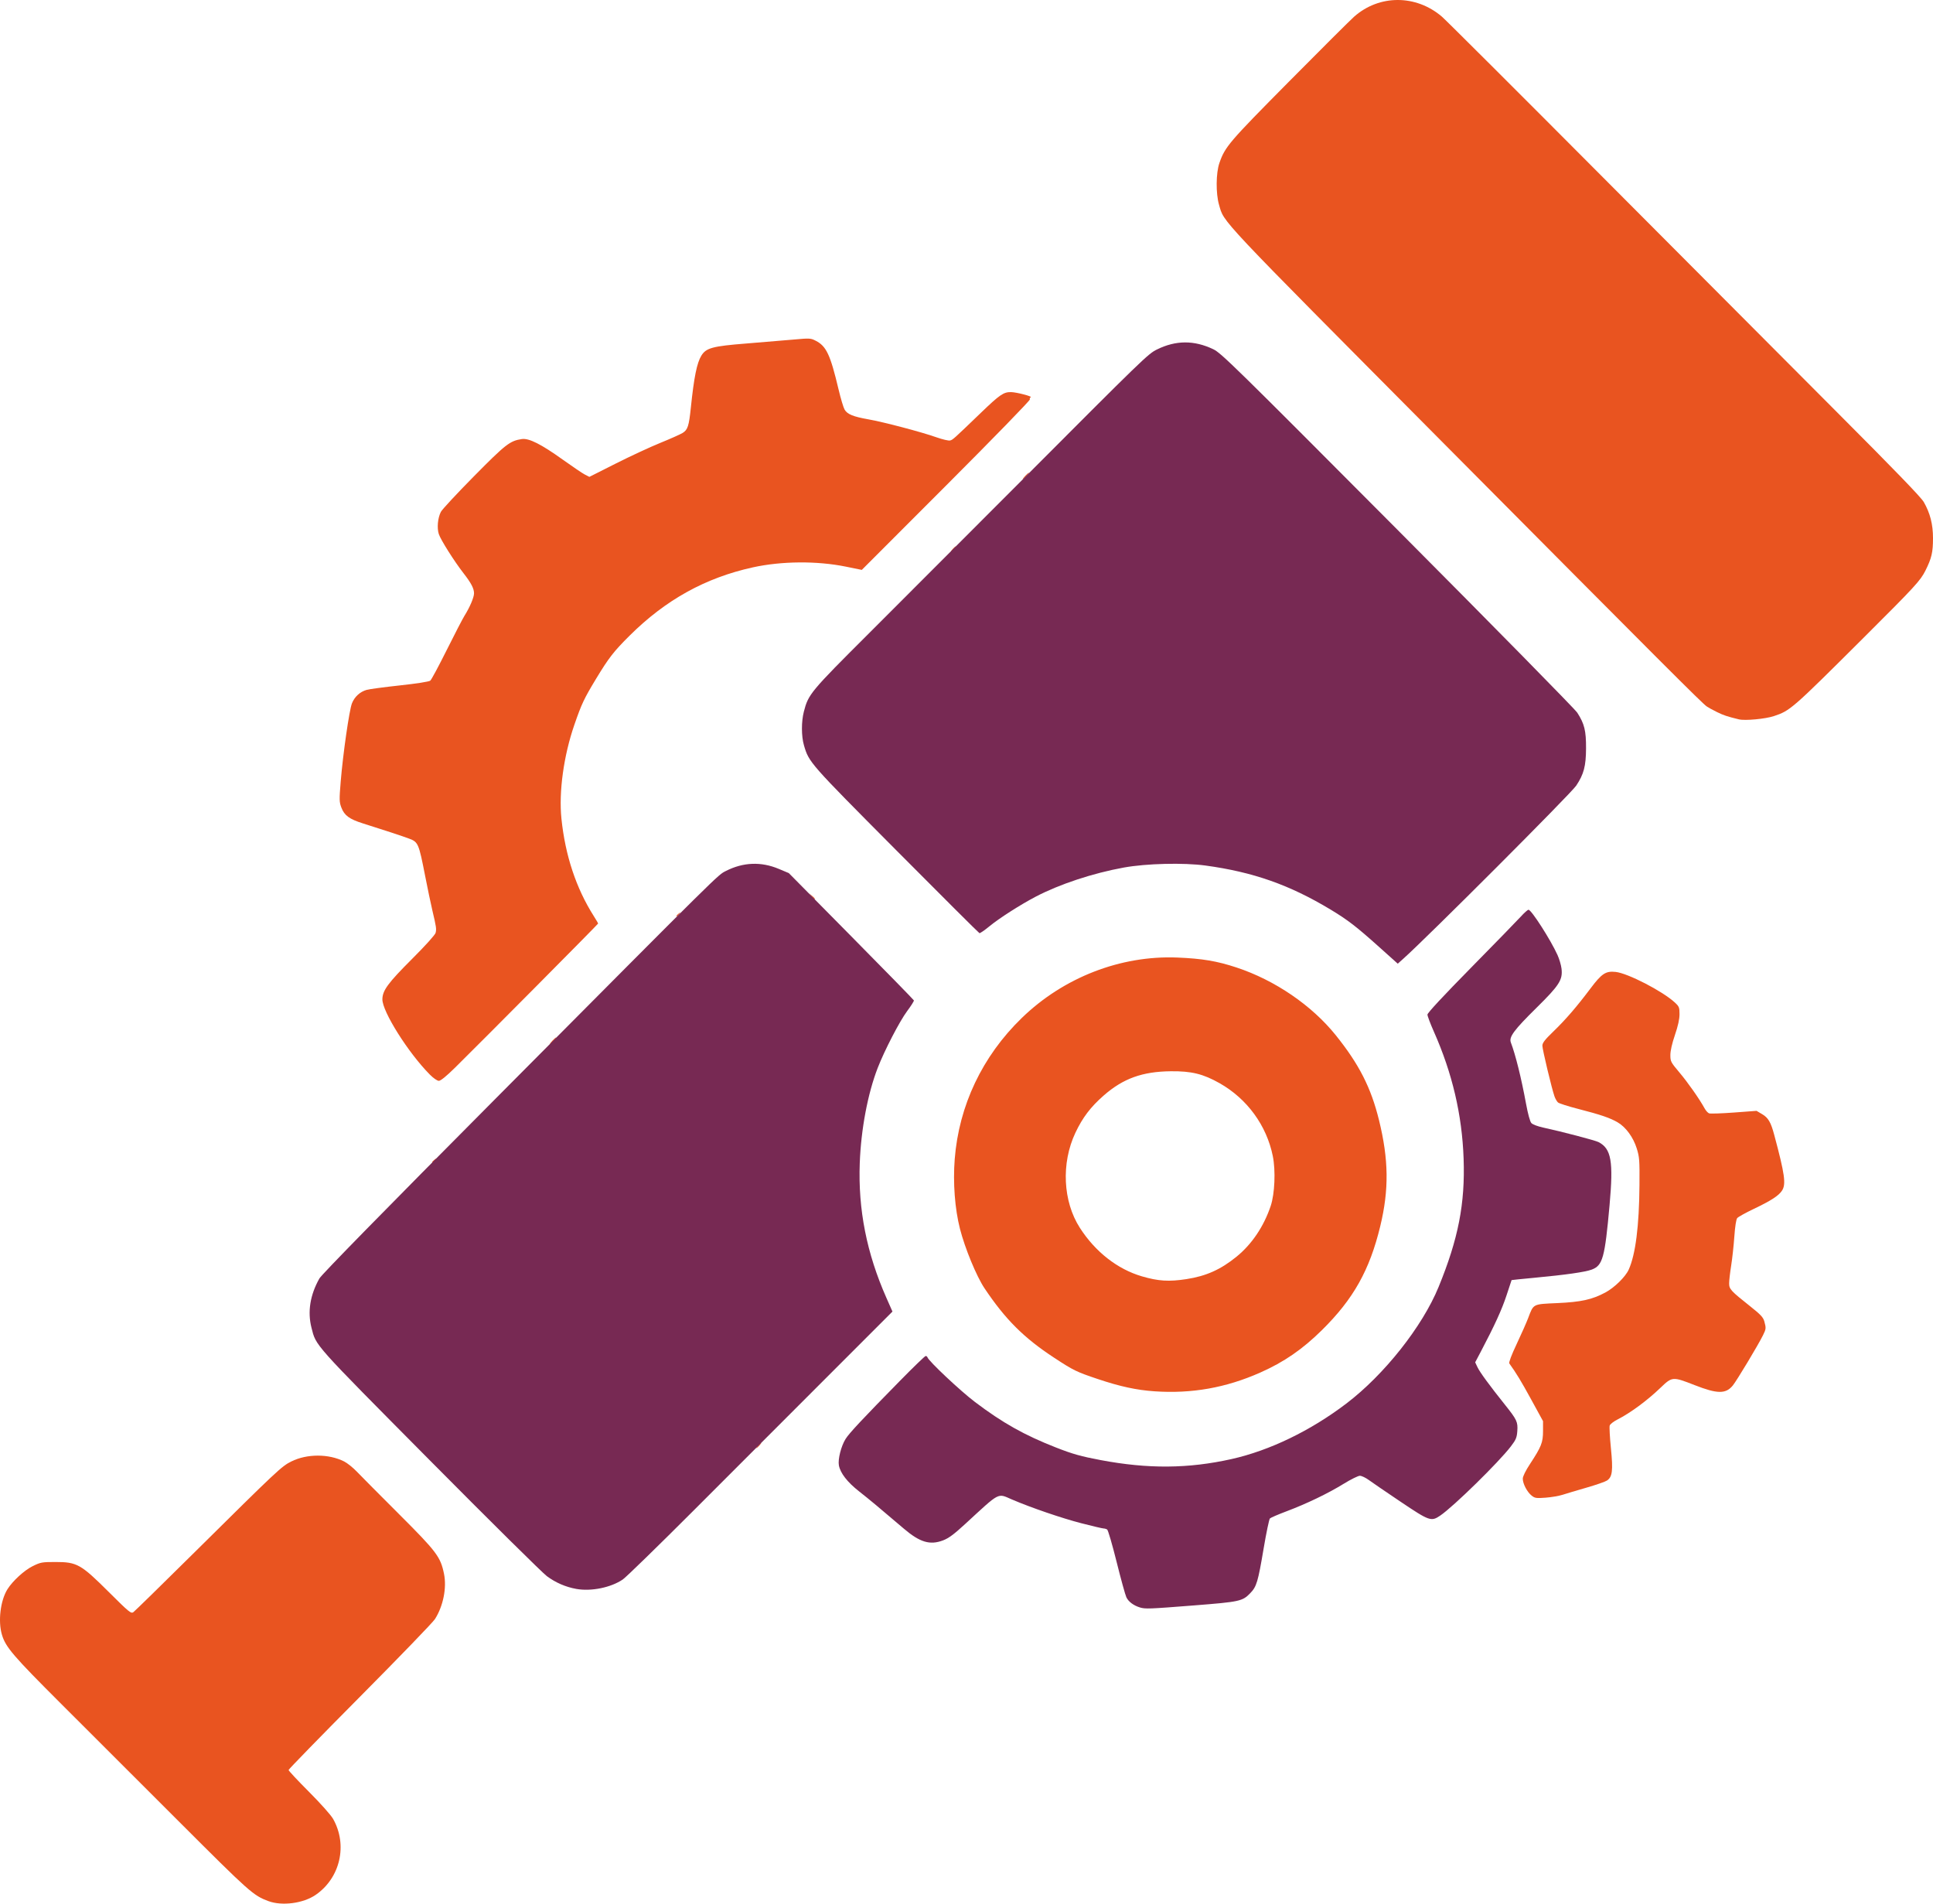
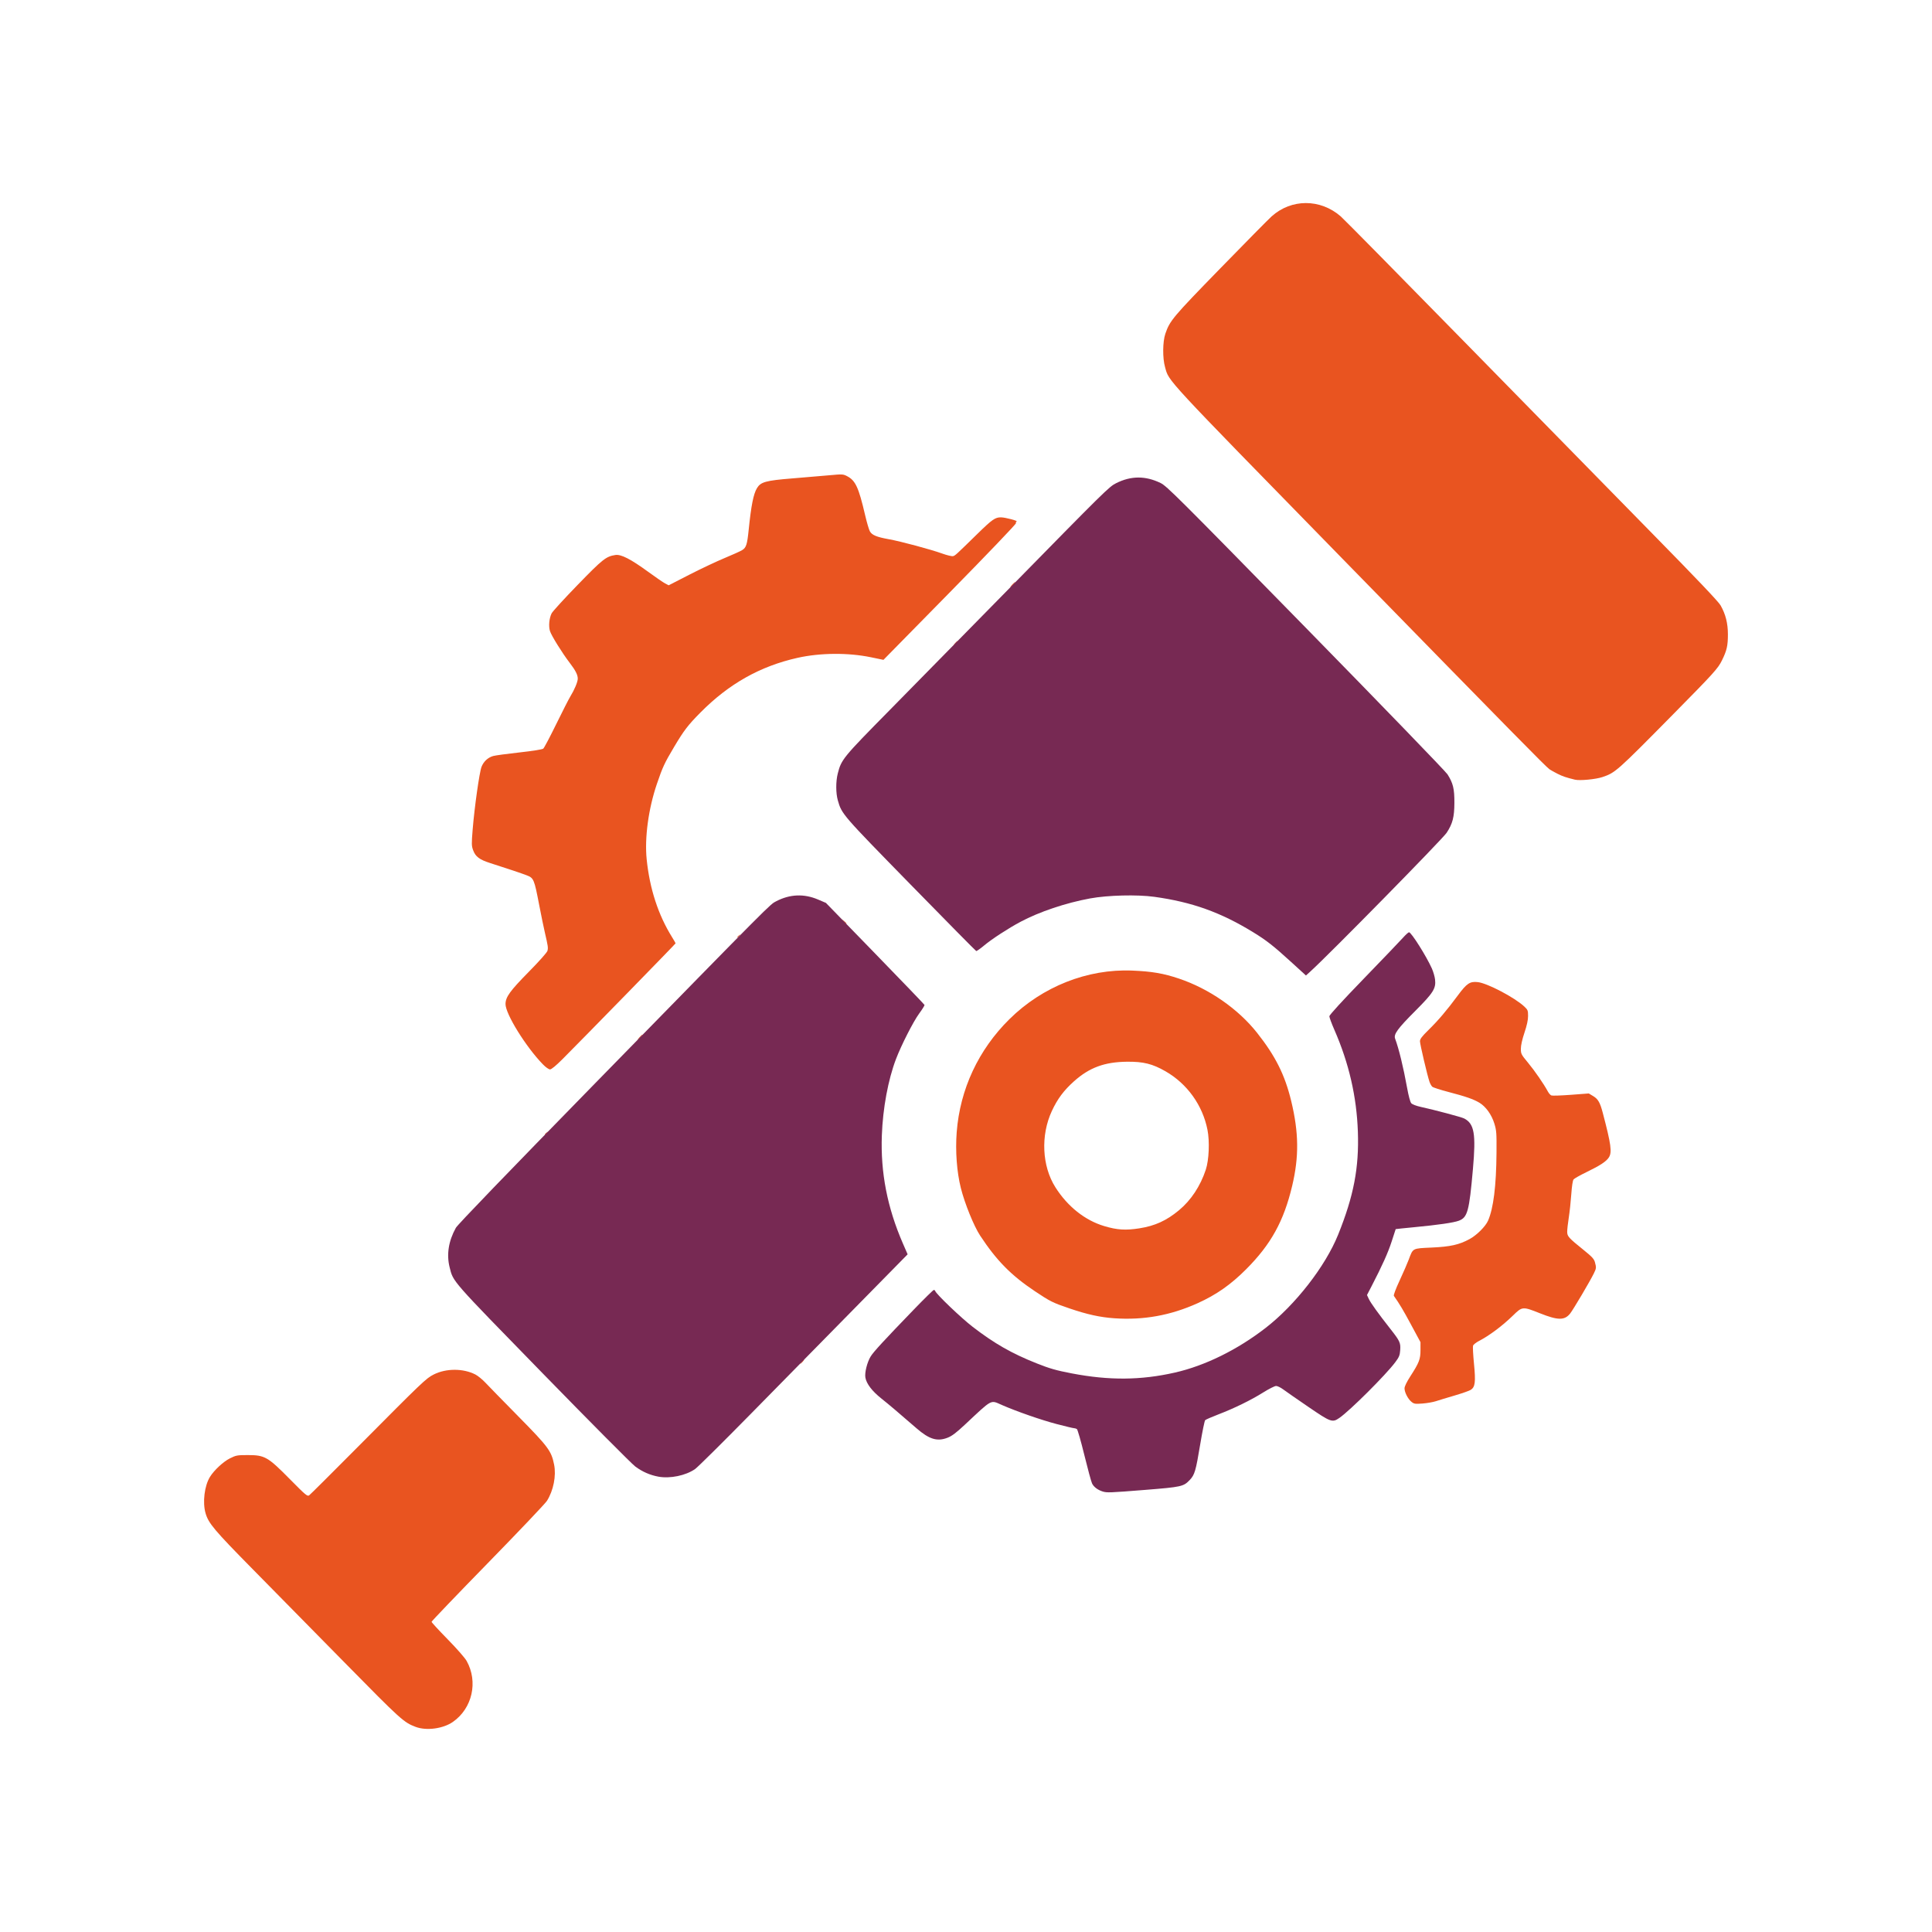
- <svg xmlns="http://www.w3.org/2000/svg" version="1.1" id="svg1" width="2080" height="2048" viewBox="0 0 2080 2048">
+ <svg xmlns="http://www.w3.org/2000/svg" width="99" height="99" viewBox="0 0 26.194 26.194" version="1.1" id="svg1">
  <defs id="defs1" />
-   <g id="g1">
-     <path style="fill:#e95420;stroke-width:1.411;fill-opacity:1" d="m 288.748,2045.256 c -16.209,-6.026 -20.062,-9.454 -96.267,-85.651 -41.353,-41.349 -98.187,-98.131 -126.299,-126.182 -52.157,-52.044 -60.175,-61.404 -64.145,-74.877 -4.298,-14.586 -1.559,-36.819 6.02,-48.859 5.577,-8.859 18.108,-20.333 26.994,-24.716 8.617,-4.25 10.092,-4.521 24.625,-4.521 23.164,0 27.306,2.331 57.417,32.31 21.849,21.753 23.9,23.434 26.419,21.656 1.502,-1.06 31,-29.919 65.552,-64.132 89.824,-88.942 93.94,-92.806 104.427,-98.009 16.855,-8.362 40.192,-8.361 56.812,0 3.407,1.715 9.59,6.679 13.742,11.032 4.151,4.353 24.461,24.803 45.133,45.446 40.783,40.724 44.831,46.09 48.589,64.393 3.102,15.111 -0.86,34.862 -9.787,48.794 -2.286,3.568 -38.647,41.209 -80.802,83.645 -42.155,42.441 -76.645,77.829 -76.645,78.644 0,0.815 9.844,11.344 21.875,23.397 12.45,12.473 23.638,25.017 25.968,29.114 15.924,28.008 7.819,63.55 -18.652,81.786 -13.368,9.21 -36.196,12.224 -50.973,6.731 z M 1648.038,1608.957 c -4.819,-3.864 -9.447,-12.73 -9.447,-18.1 0,-2.51 2.948,-8.511 7.845,-15.969 12.136,-18.483 13.938,-23.054 13.938,-35.358 v -10.622 l -12.794,-23.368 c -10.863,-19.84 -15.672,-27.768 -23.499,-38.738 -0.701,-0.983 2.413,-9.191 7.87,-20.745 4.966,-10.516 10.544,-23.101 12.395,-27.968 5.947,-15.64 4.634,-14.963 31.374,-16.178 25.631,-1.164 37.353,-3.743 51.647,-11.362 9.797,-5.222 21.703,-16.873 25.211,-24.671 7.361,-16.361 11.226,-46.788 11.569,-91.084 0.206,-26.651 -0.045,-30.005 -2.94,-39.284 -3.744,-12.001 -11.631,-22.798 -20.46,-28.012 -8.065,-4.763 -18.586,-8.352 -42.426,-14.47 -10.821,-2.777 -20.645,-5.909 -21.832,-6.958 -1.186,-1.05 -2.893,-4.005 -3.793,-6.568 -2.981,-8.485 -13.022,-50.49 -13.022,-54.474 0,-3.058 2.576,-6.4 11.784,-15.289 13.289,-12.828 24.922,-26.303 39.919,-46.236 12.209,-16.227 16.455,-19.022 27.157,-17.874 13.086,1.405 50.45,20.688 63.593,32.82 4.71,4.348 5.109,5.336 5.109,12.645 0,5.373 -1.585,12.573 -4.919,22.337 -3.107,9.1 -4.919,17.065 -4.919,21.622 10e-5,6.868 0.465,7.764 9.682,18.672 9.098,10.766 21.733,28.776 27.157,38.708 1.324,2.425 3.491,4.828 4.814,5.34 1.323,0.512 13.355,0.117 26.737,-0.877 l 24.331,-1.807 6.086,3.595 c 6.539,3.862 9.291,8.581 12.937,22.186 11.428,42.643 12.888,53.11 8.379,60.045 -3.556,5.47 -11.804,10.813 -30.261,19.605 -8.845,4.213 -16.918,8.69 -17.939,9.948 -1.136,1.399 -2.339,9.128 -3.096,19.904 -0.681,9.689 -2.217,23.742 -3.412,31.229 -1.195,7.487 -2.174,16.043 -2.174,19.015 0,6.278 1.681,8.111 22.762,24.827 11.134,8.828 13.896,11.783 15.1,16.15 2.003,7.268 1.919,8.126 -1.455,14.961 -5.147,10.428 -28.231,48.828 -32.46,53.998 -7.593,9.283 -16.593,9.187 -41.188,-0.44 -23.543,-9.215 -24.053,-9.176 -36.544,2.821 -14.473,13.902 -32.47,27.162 -46.62,34.348 -4.001,2.032 -7.656,4.907 -8.123,6.39 -0.467,1.482 0.119,12.421 1.302,24.307 2.417,24.286 1.599,30.982 -4.255,34.847 -1.916,1.265 -11.852,4.71 -22.079,7.655 -10.227,2.945 -21.757,6.384 -25.622,7.643 -3.865,1.259 -12.086,2.666 -18.27,3.127 -10.182,0.759 -11.611,0.543 -15.147,-2.292 z m -832.282,-53.848 c 1.399,-1.558 2.86,-2.833 3.246,-2.833 0.386,0 -0.442,1.275 -1.841,2.833 -1.399,1.558 -2.86,2.833 -3.246,2.833 -0.386,0 0.442,-1.275 1.841,-2.833 z m 426.525,-58.294 c -19.26,-1.314 -36.952,-5.142 -60.964,-13.192 -23.084,-7.738 -26.17,-9.245 -47.166,-23.026 -32.547,-21.362 -52.41,-41.195 -74.846,-74.733 -8.561,-12.797 -21.004,-42.968 -26.337,-63.861 -5.509,-21.582 -7.627,-49.659 -5.652,-74.933 4.504,-57.646 29.665,-110.646 72.064,-151.801 45.031,-43.709 106.459,-67.588 167.494,-65.11 26.831,1.089 42.732,3.767 63.83,10.749 41.19,13.631 80.789,40.658 106.615,72.769 25.109,31.219 37.942,56.413 46.561,91.408 10.437,42.377 10.827,74.821 1.371,113.972 -11.454,47.425 -28.886,78.489 -62.824,111.957 -20.974,20.683 -40.741,34.287 -66.274,45.611 -37.031,16.424 -73.723,22.929 -113.873,20.19 z m 34.431,-120.711 c 21.206,-3.272 36.863,-10.288 53.88,-24.143 16.499,-13.434 29.359,-32.542 36.755,-54.612 4.346,-12.97 5.406,-37.888 2.274,-53.466 -6.64,-33.026 -27.643,-61.809 -57.33,-78.568 -17.712,-9.998 -30.188,-13.049 -52.443,-12.822 -30.639,0.312 -51.349,7.8 -72.253,26.123 -14.069,12.332 -22.719,23.732 -30.451,40.13 -15.377,32.613 -13.43,73.772 4.833,102.178 16.632,25.868 40.443,44.49 66.739,52.194 17.701,5.186 29.134,5.897 47.996,2.987 z M 465.12,1250.076 c 0,-0.294 1.107,-1.409 2.459,-2.478 2.229,-1.762 2.279,-1.712 0.531,0.535 -1.836,2.359 -2.99,3.11 -2.99,1.944 z m -2.587,-94.001 c -23.283,-23.487 -51.251,-67.881 -51.071,-81.066 0.13,-9.466 6.043,-17.49 32.023,-43.446 14.323,-14.31 24.71,-25.825 25.249,-27.989 1.035,-4.156 0.723,-6.309 -3.505,-24.178 -1.659,-7.011 -5.195,-23.9 -7.858,-37.531 -6.693,-34.254 -7.432,-35.985 -16.893,-39.552 -7.431,-2.802 -25.938,-8.898 -49.842,-16.417 -14.69,-4.621 -20.082,-8.573 -23.308,-17.086 -2.274,-6.001 -2.333,-8.306 -0.712,-27.996 2.457,-29.85 9.222,-76.905 12.096,-84.132 2.835,-7.13 8.65,-12.451 15.852,-14.505 2.864,-0.817 18.946,-2.974 35.739,-4.792 18.215,-1.973 31.411,-4.042 32.711,-5.13 1.199,-1.002 9.154,-15.821 17.68,-32.929 8.525,-17.109 17.134,-33.714 19.13,-36.901 5.716,-9.125 10.239,-19.741 10.254,-24.066 0.018,-5.157 -3.052,-11.058 -11.198,-21.528 -10.164,-13.062 -24.77,-36.195 -26.727,-42.329 -2.104,-6.595 -1.101,-17.275 2.234,-23.805 1.314,-2.573 17.317,-19.785 35.56,-38.249 34.306,-34.719 38.696,-38.136 51.5,-40.089 7.7,-1.175 20.843,5.446 44.583,22.457 10.229,7.33 20.749,14.427 23.378,15.77 l 4.779,2.443 28.247,-14.249 c 15.536,-7.837 37.1,-17.847 47.922,-22.244 10.821,-4.397 21.69,-9.231 24.153,-10.742 5.521,-3.387 6.816,-7.38 8.891,-27.413 3.362,-32.446 6.475,-47.863 11.245,-55.685 5.119,-8.396 11.98,-10.258 48.424,-13.145 17.8,-1.41 40.607,-3.312 50.682,-4.228 17.542,-1.594 18.562,-1.54 24.066,1.29 11.389,5.855 15.658,14.975 24.534,52.403 2.322,9.79 5.24,19.539 6.486,21.664 2.928,4.996 9.21,7.56 25.673,10.479 16.609,2.945 57.163,13.641 73.045,19.265 6.551,2.32 13.192,3.878 14.756,3.463 3.007,-0.798 3.427,-1.174 32.959,-29.581 20.585,-19.801 24.615,-22.577 32.61,-22.466 5.973,0.083 23.722,4.732 21.244,5.565 -0.878,0.295 -1.294,1.331 -0.925,2.303 0.375,0.984 -39.505,41.965 -90.093,92.58 l -90.765,90.814 -17.145,-3.488 c -31.072,-6.322 -69.196,-6.025 -100.12,0.779 -51.078,11.239 -93.791,34.9 -132.574,73.439 -17.082,16.975 -22.442,23.865 -36.02,46.301 -13.077,21.61 -15.597,26.942 -23.425,49.569 -11.511,33.275 -16.888,72.276 -13.927,101.014 4.072,39.519 15.79,74.847 34.738,104.727 2.603,4.105 4.732,7.768 4.732,8.141 0,0.651 -124.651,126.179 -154.091,155.176 -9.115,8.978 -15.349,14.044 -17.283,14.044 -1.735,0 -5.867,-2.868 -9.693,-6.727 z m 131.879,-36.469 c 1.815,-1.947 3.617,-3.541 4.003,-3.541 0.386,0 -0.783,1.593 -2.598,3.541 -1.815,1.947 -3.617,3.541 -4.003,3.541 -0.386,0 0.783,-1.593 2.598,-3.541 z M 727.921,985.234 c 0,-0.294 1.107,-1.409 2.459,-2.478 2.229,-1.762 2.279,-1.712 0.531,0.535 -1.836,2.359 -2.99,3.109 -2.99,1.944 z m 145.321,-21.063 -2.677,-3.187 3.162,2.698 c 2.972,2.535 3.802,3.675 2.677,3.675 -0.267,0 -1.69,-1.434 -3.162,-3.187 z M 1871.178,773.92 c -12.666,-3.085 -16.461,-4.346 -23.579,-7.837 -4.466,-2.19 -9.456,-4.924 -11.087,-6.076 -5.243,-3.701 -45.178,-43.634 -281.842,-281.823 -247.532,-249.129 -237.179,-238.138 -242.943,-257.911 -3.527,-12.099 -3.329,-34.177 0.403,-44.904 6.102,-17.539 10.05,-22.156 74.903,-87.621 34.396,-34.72 65.942,-66.14 70.103,-69.823 26.968,-23.869 66.435,-23.907 94.332,-0.091 4.246,3.625 81.106,80.292 170.799,170.371 89.693,90.079 203.693,204.445 253.333,254.148 62.703,62.782 91.541,92.613 94.468,97.723 6.851,11.958 9.932,24.005 9.933,38.83 7e-4,15.317 -1.455,21.57 -8.133,34.934 -5.439,10.884 -11.078,17.007 -66.734,72.462 -77.011,76.732 -78.766,78.264 -96.403,84.126 -9.137,3.037 -31.05,5.073 -37.552,3.49 z m -846.024,-183.291 c 1.399,-1.558 2.86,-2.833 3.246,-2.833 0.386,0 -0.442,1.275 -1.841,2.833 -1.399,1.558 -2.86,2.833 -3.246,2.833 -0.387,0 0.442,-1.275 1.841,-2.833 z m 77.997,-78.603 c 1.815,-1.947 3.617,-3.541 4.003,-3.541 0.387,0 -0.783,1.593 -2.598,3.541 -1.815,1.947 -3.617,3.541 -4.003,3.541 -0.387,0 0.783,-1.593 2.598,-3.541 z" id="path3" />
-     <path style="fill:#772953;stroke-width:1.411;fill-opacity:1" d="m 1226.601,1729.346 c -6.816,-2.075 -12.355,-6.228 -14.564,-10.919 -1.2,-2.549 -5.942,-19.74 -10.538,-38.202 -4.596,-18.462 -9.157,-34.081 -10.137,-34.707 -0.98,-0.627 -2.764,-1.149 -3.965,-1.161 -1.2,-0.014 -11.951,-2.543 -23.891,-5.624 -20.997,-5.419 -54.133,-16.764 -74.605,-25.543 -15.874,-6.808 -12.094,-8.793 -50.47,26.508 -11.92,10.965 -17.663,15.212 -23.646,17.485 -14.092,5.354 -24.931,2.12 -42.177,-12.582 -26.695,-22.757 -37.244,-31.542 -48.128,-40.08 -12.687,-9.953 -20.228,-19.646 -21.796,-28.016 -1.22,-6.515 2.391,-20.752 7.218,-28.458 3.896,-6.22 17.838,-21.118 58.665,-62.688 14.344,-14.605 26.725,-26.555 27.513,-26.555 0.788,0 1.646,0.644 1.906,1.431 1.389,4.199 35.254,36.044 51.056,48.011 29.746,22.526 53.198,35.7 87.371,49.08 17.84,6.985 26.802,9.504 48.045,13.504 51.008,9.604 94.283,9.258 140.737,-1.127 41.056,-9.179 85.162,-30.514 123.652,-59.815 40.732,-31.008 81.698,-82.772 99.111,-125.236 21.288,-51.913 28.67,-89.765 26.955,-138.208 -1.669,-47.131 -12.164,-91.917 -32.008,-136.591 -3.798,-8.55 -6.906,-16.8 -6.906,-18.332 0,-1.763 17.2,-20.256 46.853,-50.373 25.769,-26.173 49.887,-50.933 53.596,-55.022 3.708,-4.089 7.447,-7.417 8.307,-7.394 3.118,0.082 23.704,32.192 31.156,48.596 1.947,4.287 3.909,10.925 4.358,14.752 1.416,12.051 -2.284,17.848 -26.852,42.066 -24.343,23.996 -29.909,31.515 -27.673,37.381 5.061,13.283 11.273,38.322 16.334,65.845 2.028,11.029 4.279,19.232 5.714,20.83 1.391,1.549 6.793,3.593 13.095,4.954 19.7,4.255 55.656,13.69 59.212,15.537 13.75,7.14 16.11,20.612 11.874,67.768 -5.11,56.885 -7.366,65.027 -19.241,69.431 -7.137,2.647 -27.944,5.612 -61.496,8.762 -13.527,1.27 -24.643,2.401 -24.703,2.513 -0.06,0.112 -2.515,7.532 -5.455,16.49 -4.984,15.184 -12.882,32.459 -27.624,60.423 l -6.095,11.561 2.471,5.223 c 2.561,5.412 12.926,19.573 29.529,40.343 12.921,16.165 14.038,18.546 13.329,28.422 -0.503,7.008 -1.453,9.279 -6.828,16.331 -13.011,17.069 -61.753,64.821 -76.115,74.568 -9.741,6.611 -11.525,5.987 -42.652,-14.922 -15.407,-10.349 -30.796,-20.865 -34.197,-23.368 -3.401,-2.503 -7.727,-4.552 -9.613,-4.552 -1.886,0 -9.764,3.901 -17.506,8.668 -16.922,10.419 -39.626,21.339 -61.559,29.605 -8.889,3.35 -16.866,6.785 -17.726,7.632 -0.861,0.847 -3.918,15.474 -6.794,32.505 -6.056,35.864 -7.547,40.842 -14.324,47.84 -8.473,8.748 -11.21,9.346 -60.619,13.229 -48.381,3.803 -52.353,3.952 -58.158,2.184 z m -606.405,-19.924 c -11.503,-2.054 -22.208,-6.684 -31.721,-13.72 -4.85,-3.588 -61.655,-59.791 -126.232,-124.897 -126.17,-127.203 -122.013,-122.545 -127.074,-142.394 -4.392,-17.225 -1.485,-35.294 8.531,-53.017 2.379,-4.209 69.896,-73.104 190.296,-194.179 244.796,-246.169 238.19,-239.64 247.026,-244.152 18.619,-9.508 37.916,-10.286 56.96,-2.296 l 10.811,4.536 67.1,67.887 c 36.905,37.338 67.285,68.428 67.511,69.089 0.226,0.661 -3.067,5.86 -7.317,11.554 -8.017,10.739 -24.307,42.181 -31.613,61.016 -10.762,27.745 -17.992,66.092 -19.336,102.556 -1.841,49.939 7.453,96.882 28.69,144.912 l 6.5,14.7 -71.583,71.602 c -39.371,39.381 -103.204,103.235 -141.851,141.897 -38.647,38.662 -73.166,72.279 -76.708,74.704 -12.738,8.722 -33.992,13.06 -49.989,10.204 z m 863.636,-690.792 c -24.254,-21.755 -33.737,-29.056 -52.066,-40.086 -44.298,-26.659 -83.295,-40.379 -134.676,-47.382 -23.445,-3.195 -63.639,-2.204 -87.759,2.164 -33.223,6.017 -69.215,17.91 -94.91,31.363 -16.541,8.66 -39.163,23.134 -49.662,31.776 -5.27,4.338 -10.148,7.689 -10.839,7.447 -0.691,-0.242 -41.041,-40.446 -89.668,-89.343 -93.573,-94.094 -93.789,-94.339 -99.175,-112.818 -2.834,-9.725 -2.873,-25.384 -0.09,-36.153 4.863,-18.814 6.923,-21.287 70.84,-85.035 32.802,-32.716 105.083,-105.052 160.624,-160.747 134.212,-134.584 138.855,-139.082 148.451,-143.82 20.327,-10.037 39.982,-10.133 60.621,-0.297 8.48,4.041 22.681,17.958 198.155,194.182 104.492,104.939 191.046,192.976 193.55,196.866 7.713,11.985 9.525,19.372 9.428,38.448 -0.097,19.023 -2.39,27.714 -10.549,39.986 -5.659,8.512 -160.475,163.446 -186.275,186.418 l -5.792,5.157 z" id="path2" />
+   <g id="layer1">
+     <g id="g2" transform="matrix(0.00993268,0,0,0.01010131,2.766887,2.753133)">
+       <path style="fill:#e95420;fill-opacity:1;stroke-width:1.411" d="m 288.748,2045.256 c -16.209,-6.026 -20.062,-9.454 -96.267,-85.651 -41.353,-41.349 -98.187,-98.131 -126.299,-126.182 -52.157,-52.044 -60.175,-61.404 -64.145,-74.877 -4.298,-14.586 -1.559,-36.819 6.02,-48.859 5.577,-8.859 18.108,-20.333 26.994,-24.716 8.617,-4.25 10.092,-4.521 24.625,-4.521 23.164,0 27.306,2.331 57.417,32.31 21.849,21.753 23.9,23.434 26.419,21.656 1.502,-1.06 31,-29.919 65.552,-64.132 89.824,-88.942 93.94,-92.806 104.427,-98.009 16.855,-8.362 40.192,-8.361 56.812,0 3.407,1.715 9.59,6.679 13.742,11.032 4.151,4.353 24.461,24.803 45.133,45.446 40.783,40.724 44.831,46.09 48.589,64.393 3.102,15.111 -0.86,34.862 -9.787,48.794 -2.286,3.568 -38.647,41.209 -80.802,83.645 -42.155,42.441 -76.645,77.829 -76.645,78.644 0,0.815 9.844,11.344 21.875,23.397 12.45,12.473 23.638,25.017 25.968,29.114 15.924,28.008 7.819,63.55 -18.652,81.786 -13.368,9.21 -36.196,12.224 -50.973,6.731 z M 1648.038,1608.957 c -4.819,-3.864 -9.447,-12.73 -9.447,-18.1 0,-2.51 2.948,-8.511 7.845,-15.969 12.136,-18.483 13.938,-23.054 13.938,-35.358 v -10.622 l -12.794,-23.368 c -10.863,-19.84 -15.672,-27.768 -23.499,-38.738 -0.701,-0.983 2.413,-9.191 7.87,-20.745 4.966,-10.516 10.544,-23.101 12.395,-27.968 5.947,-15.64 4.634,-14.963 31.374,-16.178 25.631,-1.164 37.353,-3.743 51.647,-11.362 9.797,-5.222 21.703,-16.873 25.211,-24.671 7.361,-16.361 11.226,-46.788 11.569,-91.084 0.206,-26.651 -0.045,-30.005 -2.94,-39.284 -3.744,-12.001 -11.631,-22.798 -20.46,-28.012 -8.065,-4.763 -18.586,-8.352 -42.426,-14.47 -10.821,-2.777 -20.645,-5.909 -21.832,-6.958 -1.186,-1.05 -2.893,-4.005 -3.793,-6.568 -2.981,-8.485 -13.022,-50.49 -13.022,-54.474 0,-3.058 2.576,-6.4 11.784,-15.289 13.289,-12.828 24.922,-26.303 39.919,-46.236 12.209,-16.227 16.455,-19.022 27.157,-17.874 13.086,1.405 50.45,20.688 63.593,32.82 4.71,4.348 5.109,5.336 5.109,12.645 0,5.373 -1.585,12.573 -4.919,22.337 -3.107,9.1 -4.919,17.065 -4.919,21.622 10e-5,6.868 0.465,7.764 9.682,18.672 9.098,10.766 21.733,28.776 27.157,38.708 1.324,2.425 3.491,4.828 4.814,5.34 1.323,0.512 13.355,0.117 26.737,-0.877 l 24.331,-1.807 6.086,3.595 c 6.539,3.862 9.291,8.581 12.937,22.186 11.428,42.643 12.888,53.11 8.379,60.045 -3.556,5.47 -11.804,10.813 -30.261,19.605 -8.845,4.213 -16.918,8.69 -17.939,9.948 -1.136,1.399 -2.339,9.128 -3.096,19.904 -0.681,9.689 -2.217,23.742 -3.412,31.229 -1.195,7.487 -2.174,16.043 -2.174,19.015 0,6.278 1.681,8.111 22.762,24.827 11.134,8.828 13.896,11.783 15.1,16.15 2.003,7.268 1.919,8.126 -1.455,14.961 -5.147,10.428 -28.231,48.828 -32.46,53.998 -7.593,9.283 -16.593,9.187 -41.188,-0.44 -23.543,-9.215 -24.053,-9.176 -36.544,2.821 -14.473,13.902 -32.47,27.162 -46.62,34.348 -4.001,2.032 -7.656,4.907 -8.123,6.39 -0.467,1.482 0.119,12.421 1.302,24.307 2.417,24.286 1.599,30.982 -4.255,34.847 -1.916,1.265 -11.852,4.71 -22.079,7.655 -10.227,2.945 -21.757,6.384 -25.622,7.643 -3.865,1.259 -12.086,2.666 -18.27,3.127 -10.182,0.759 -11.611,0.543 -15.147,-2.292 z m -832.282,-53.848 c 1.399,-1.558 2.86,-2.833 3.246,-2.833 0.386,0 -0.442,1.275 -1.841,2.833 -1.399,1.558 -2.86,2.833 -3.246,2.833 -0.386,0 0.442,-1.275 1.841,-2.833 z m 426.525,-58.294 c -19.26,-1.314 -36.952,-5.142 -60.964,-13.192 -23.084,-7.738 -26.17,-9.245 -47.166,-23.026 -32.547,-21.362 -52.41,-41.195 -74.846,-74.733 -8.561,-12.797 -21.004,-42.968 -26.337,-63.861 -5.509,-21.582 -7.627,-49.659 -5.652,-74.933 4.504,-57.646 29.665,-110.646 72.064,-151.801 45.031,-43.709 106.459,-67.588 167.494,-65.11 26.831,1.089 42.732,3.767 63.83,10.749 41.19,13.631 80.789,40.658 106.615,72.769 25.109,31.219 37.942,56.413 46.561,91.408 10.437,42.377 10.827,74.821 1.371,113.972 -11.454,47.425 -28.886,78.489 -62.824,111.957 -20.974,20.683 -40.741,34.287 -66.274,45.611 -37.031,16.424 -73.723,22.929 -113.873,20.19 z m 34.431,-120.711 c 21.206,-3.272 36.863,-10.288 53.88,-24.143 16.499,-13.434 29.359,-32.542 36.755,-54.612 4.346,-12.97 5.406,-37.888 2.274,-53.466 -6.64,-33.026 -27.643,-61.809 -57.33,-78.568 -17.712,-9.998 -30.188,-13.049 -52.443,-12.822 -30.639,0.312 -51.349,7.8 -72.253,26.123 -14.069,12.332 -22.719,23.732 -30.451,40.13 -15.377,32.613 -13.43,73.772 4.833,102.178 16.632,25.868 40.443,44.49 66.739,52.194 17.701,5.186 29.134,5.897 47.996,2.987 z M 465.12,1250.076 c 0,-0.294 1.107,-1.409 2.459,-2.478 2.229,-1.762 2.279,-1.712 0.531,0.535 -1.836,2.359 -2.99,3.11 -2.99,1.944 z m -2.587,-94.001 c -23.283,-23.487 -51.251,-67.881 -51.071,-81.066 0.13,-9.466 6.043,-17.49 32.023,-43.446 14.323,-14.31 24.71,-25.825 25.249,-27.989 1.035,-4.156 0.723,-6.309 -3.505,-24.178 -1.659,-7.011 -5.195,-23.9 -7.858,-37.531 -6.693,-34.254 -7.432,-35.985 -16.893,-39.552 -7.431,-2.802 -25.938,-8.898 -49.842,-16.417 -14.69,-4.621 -20.082,-8.573 -23.308,-17.086 -2.274,-6.001 -2.333,-8.306 -0.712,-27.996 2.457,-29.85 9.222,-76.905 12.096,-84.132 2.835,-7.13 8.65,-12.451 15.852,-14.505 2.864,-0.817 18.946,-2.974 35.739,-4.792 18.215,-1.973 31.411,-4.042 32.711,-5.13 1.199,-1.002 9.154,-15.821 17.68,-32.929 8.525,-17.109 17.134,-33.714 19.13,-36.901 5.716,-9.125 10.239,-19.741 10.254,-24.066 0.018,-5.157 -3.052,-11.058 -11.198,-21.528 -10.164,-13.062 -24.77,-36.195 -26.727,-42.329 -2.104,-6.595 -1.101,-17.275 2.234,-23.805 1.314,-2.573 17.317,-19.785 35.56,-38.249 34.306,-34.719 38.696,-38.136 51.5,-40.089 7.7,-1.175 20.843,5.446 44.583,22.457 10.229,7.33 20.749,14.427 23.378,15.77 l 4.779,2.443 28.247,-14.249 c 15.536,-7.837 37.1,-17.847 47.922,-22.244 10.821,-4.397 21.69,-9.231 24.153,-10.742 5.521,-3.387 6.816,-7.38 8.891,-27.413 3.362,-32.446 6.475,-47.863 11.245,-55.685 5.119,-8.396 11.98,-10.258 48.424,-13.145 17.8,-1.41 40.607,-3.312 50.682,-4.228 17.542,-1.594 18.562,-1.54 24.066,1.29 11.389,5.855 15.658,14.975 24.534,52.403 2.322,9.79 5.24,19.539 6.486,21.664 2.928,4.996 9.21,7.56 25.673,10.479 16.609,2.945 57.163,13.641 73.045,19.265 6.551,2.32 13.192,3.878 14.756,3.463 3.007,-0.798 3.427,-1.174 32.959,-29.581 20.585,-19.801 24.615,-22.577 32.61,-22.466 5.973,0.083 23.722,4.732 21.244,5.565 -0.878,0.295 -1.294,1.331 -0.925,2.303 0.375,0.984 -39.505,41.965 -90.093,92.58 l -90.765,90.814 -17.145,-3.488 c -31.072,-6.322 -69.196,-6.025 -100.12,0.779 -51.078,11.239 -93.791,34.9 -132.574,73.439 -17.082,16.975 -22.442,23.865 -36.02,46.301 -13.077,21.61 -15.597,26.942 -23.425,49.569 -11.511,33.275 -16.888,72.276 -13.927,101.014 4.072,39.519 15.79,74.847 34.738,104.727 2.603,4.105 4.732,7.768 4.732,8.141 0,0.651 -124.651,126.179 -154.091,155.176 -9.115,8.978 -15.349,14.044 -17.283,14.044 -1.735,0 -5.867,-2.868 -9.693,-6.727 z m 131.879,-36.469 c 1.815,-1.947 3.617,-3.541 4.003,-3.541 0.386,0 -0.783,1.593 -2.598,3.541 -1.815,1.947 -3.617,3.541 -4.003,3.541 -0.386,0 0.783,-1.593 2.598,-3.541 z M 727.921,985.234 c 0,-0.294 1.107,-1.409 2.459,-2.478 2.229,-1.762 2.279,-1.712 0.531,0.535 -1.836,2.359 -2.99,3.109 -2.99,1.944 z m 145.321,-21.063 -2.677,-3.187 3.162,2.698 c 2.972,2.535 3.802,3.675 2.677,3.675 -0.267,0 -1.69,-1.434 -3.162,-3.187 z M 1871.178,773.92 c -12.666,-3.085 -16.461,-4.346 -23.579,-7.837 -4.466,-2.19 -9.456,-4.924 -11.087,-6.076 -5.243,-3.701 -45.178,-43.634 -281.842,-281.823 -247.532,-249.129 -237.179,-238.138 -242.943,-257.911 -3.527,-12.099 -3.329,-34.177 0.403,-44.904 6.102,-17.539 10.05,-22.156 74.903,-87.621 34.396,-34.72 65.942,-66.14 70.103,-69.823 26.968,-23.869 66.435,-23.907 94.332,-0.091 4.246,3.625 81.106,80.292 170.799,170.371 89.693,90.079 203.693,204.445 253.333,254.148 62.703,62.782 91.541,92.613 94.468,97.723 6.851,11.958 9.932,24.005 9.933,38.83 7e-4,15.317 -1.455,21.57 -8.133,34.934 -5.439,10.884 -11.078,17.007 -66.734,72.462 -77.011,76.732 -78.766,78.264 -96.403,84.126 -9.137,3.037 -31.05,5.073 -37.552,3.49 z m -846.024,-183.291 c 1.399,-1.558 2.86,-2.833 3.246,-2.833 0.386,0 -0.442,1.275 -1.841,2.833 -1.399,1.558 -2.86,2.833 -3.246,2.833 -0.387,0 0.442,-1.275 1.841,-2.833 z m 77.997,-78.603 c 1.815,-1.947 3.617,-3.541 4.003,-3.541 0.387,0 -0.783,1.593 -2.598,3.541 -1.815,1.947 -3.617,3.541 -4.003,3.541 -0.387,0 0.783,-1.593 2.598,-3.541 z" id="path3" />
+       <path style="fill:#772953;fill-opacity:1;stroke-width:1.411" d="m 1226.601,1729.346 c -6.816,-2.075 -12.355,-6.228 -14.564,-10.919 -1.2,-2.549 -5.942,-19.74 -10.538,-38.202 -4.596,-18.462 -9.157,-34.081 -10.137,-34.707 -0.98,-0.627 -2.764,-1.149 -3.965,-1.161 -1.2,-0.014 -11.951,-2.543 -23.891,-5.624 -20.997,-5.419 -54.133,-16.764 -74.605,-25.543 -15.874,-6.808 -12.094,-8.793 -50.47,26.508 -11.92,10.965 -17.663,15.212 -23.646,17.485 -14.092,5.354 -24.931,2.12 -42.177,-12.582 -26.695,-22.757 -37.244,-31.542 -48.128,-40.08 -12.687,-9.953 -20.228,-19.646 -21.796,-28.016 -1.22,-6.515 2.391,-20.752 7.218,-28.458 3.896,-6.22 17.838,-21.118 58.665,-62.688 14.344,-14.605 26.725,-26.555 27.513,-26.555 0.788,0 1.646,0.644 1.906,1.431 1.389,4.199 35.254,36.044 51.056,48.011 29.746,22.526 53.198,35.7 87.371,49.08 17.84,6.985 26.802,9.504 48.045,13.504 51.008,9.604 94.283,9.258 140.737,-1.127 41.056,-9.179 85.162,-30.514 123.652,-59.815 40.732,-31.008 81.698,-82.772 99.111,-125.236 21.288,-51.913 28.67,-89.765 26.955,-138.208 -1.669,-47.131 -12.164,-91.917 -32.008,-136.591 -3.798,-8.55 -6.906,-16.8 -6.906,-18.332 0,-1.763 17.2,-20.256 46.853,-50.373 25.769,-26.173 49.887,-50.933 53.596,-55.022 3.708,-4.089 7.447,-7.417 8.307,-7.394 3.118,0.082 23.704,32.192 31.156,48.596 1.947,4.287 3.909,10.925 4.358,14.752 1.416,12.051 -2.284,17.848 -26.852,42.066 -24.343,23.996 -29.909,31.515 -27.673,37.381 5.061,13.283 11.273,38.322 16.334,65.845 2.028,11.029 4.279,19.232 5.714,20.83 1.391,1.549 6.793,3.593 13.095,4.954 19.7,4.255 55.656,13.69 59.212,15.537 13.75,7.14 16.11,20.612 11.874,67.768 -5.11,56.885 -7.366,65.027 -19.241,69.431 -7.137,2.647 -27.944,5.612 -61.496,8.762 -13.527,1.27 -24.643,2.401 -24.703,2.513 -0.06,0.112 -2.515,7.532 -5.455,16.49 -4.984,15.184 -12.882,32.459 -27.624,60.423 l -6.095,11.561 2.471,5.223 c 2.561,5.412 12.926,19.573 29.529,40.343 12.921,16.165 14.038,18.546 13.329,28.422 -0.503,7.008 -1.453,9.279 -6.828,16.331 -13.011,17.069 -61.753,64.821 -76.115,74.568 -9.741,6.611 -11.525,5.987 -42.652,-14.922 -15.407,-10.349 -30.796,-20.865 -34.197,-23.368 -3.401,-2.503 -7.727,-4.552 -9.613,-4.552 -1.886,0 -9.764,3.901 -17.506,8.668 -16.922,10.419 -39.626,21.339 -61.559,29.605 -8.889,3.35 -16.866,6.785 -17.726,7.632 -0.861,0.847 -3.918,15.474 -6.794,32.505 -6.056,35.864 -7.547,40.842 -14.324,47.84 -8.473,8.748 -11.21,9.346 -60.619,13.229 -48.381,3.803 -52.353,3.952 -58.158,2.184 z m -606.405,-19.924 c -11.503,-2.054 -22.208,-6.684 -31.721,-13.72 -4.85,-3.588 -61.655,-59.791 -126.232,-124.897 -126.17,-127.203 -122.013,-122.545 -127.074,-142.394 -4.392,-17.225 -1.485,-35.294 8.531,-53.017 2.379,-4.209 69.896,-73.104 190.296,-194.179 244.796,-246.169 238.19,-239.64 247.026,-244.152 18.619,-9.508 37.916,-10.286 56.96,-2.296 l 10.811,4.536 67.1,67.887 c 36.905,37.338 67.285,68.428 67.511,69.089 0.226,0.661 -3.067,5.86 -7.317,11.554 -8.017,10.739 -24.307,42.181 -31.613,61.016 -10.762,27.745 -17.992,66.092 -19.336,102.556 -1.841,49.939 7.453,96.882 28.69,144.912 l 6.5,14.7 -71.583,71.602 c -39.371,39.381 -103.204,103.235 -141.851,141.897 -38.647,38.662 -73.166,72.279 -76.708,74.704 -12.738,8.722 -33.992,13.06 -49.989,10.204 z m 863.636,-690.792 c -24.254,-21.755 -33.737,-29.056 -52.066,-40.086 -44.298,-26.659 -83.295,-40.379 -134.676,-47.382 -23.445,-3.195 -63.639,-2.204 -87.759,2.164 -33.223,6.017 -69.215,17.91 -94.91,31.363 -16.541,8.66 -39.163,23.134 -49.662,31.776 -5.27,4.338 -10.148,7.689 -10.839,7.447 -0.691,-0.242 -41.041,-40.446 -89.668,-89.343 -93.573,-94.094 -93.789,-94.339 -99.175,-112.818 -2.834,-9.725 -2.873,-25.384 -0.09,-36.153 4.863,-18.814 6.923,-21.287 70.84,-85.035 32.802,-32.716 105.083,-105.052 160.624,-160.747 134.212,-134.584 138.855,-139.082 148.451,-143.82 20.327,-10.037 39.982,-10.133 60.621,-0.297 8.48,4.041 22.681,17.958 198.155,194.182 104.492,104.939 191.046,192.976 193.55,196.866 7.713,11.985 9.525,19.372 9.428,38.448 -0.097,19.023 -2.39,27.714 -10.549,39.986 -5.659,8.512 -160.475,163.446 -186.275,186.418 l -5.792,5.157 z" id="path2" />
+     </g>
  </g>
</svg>
